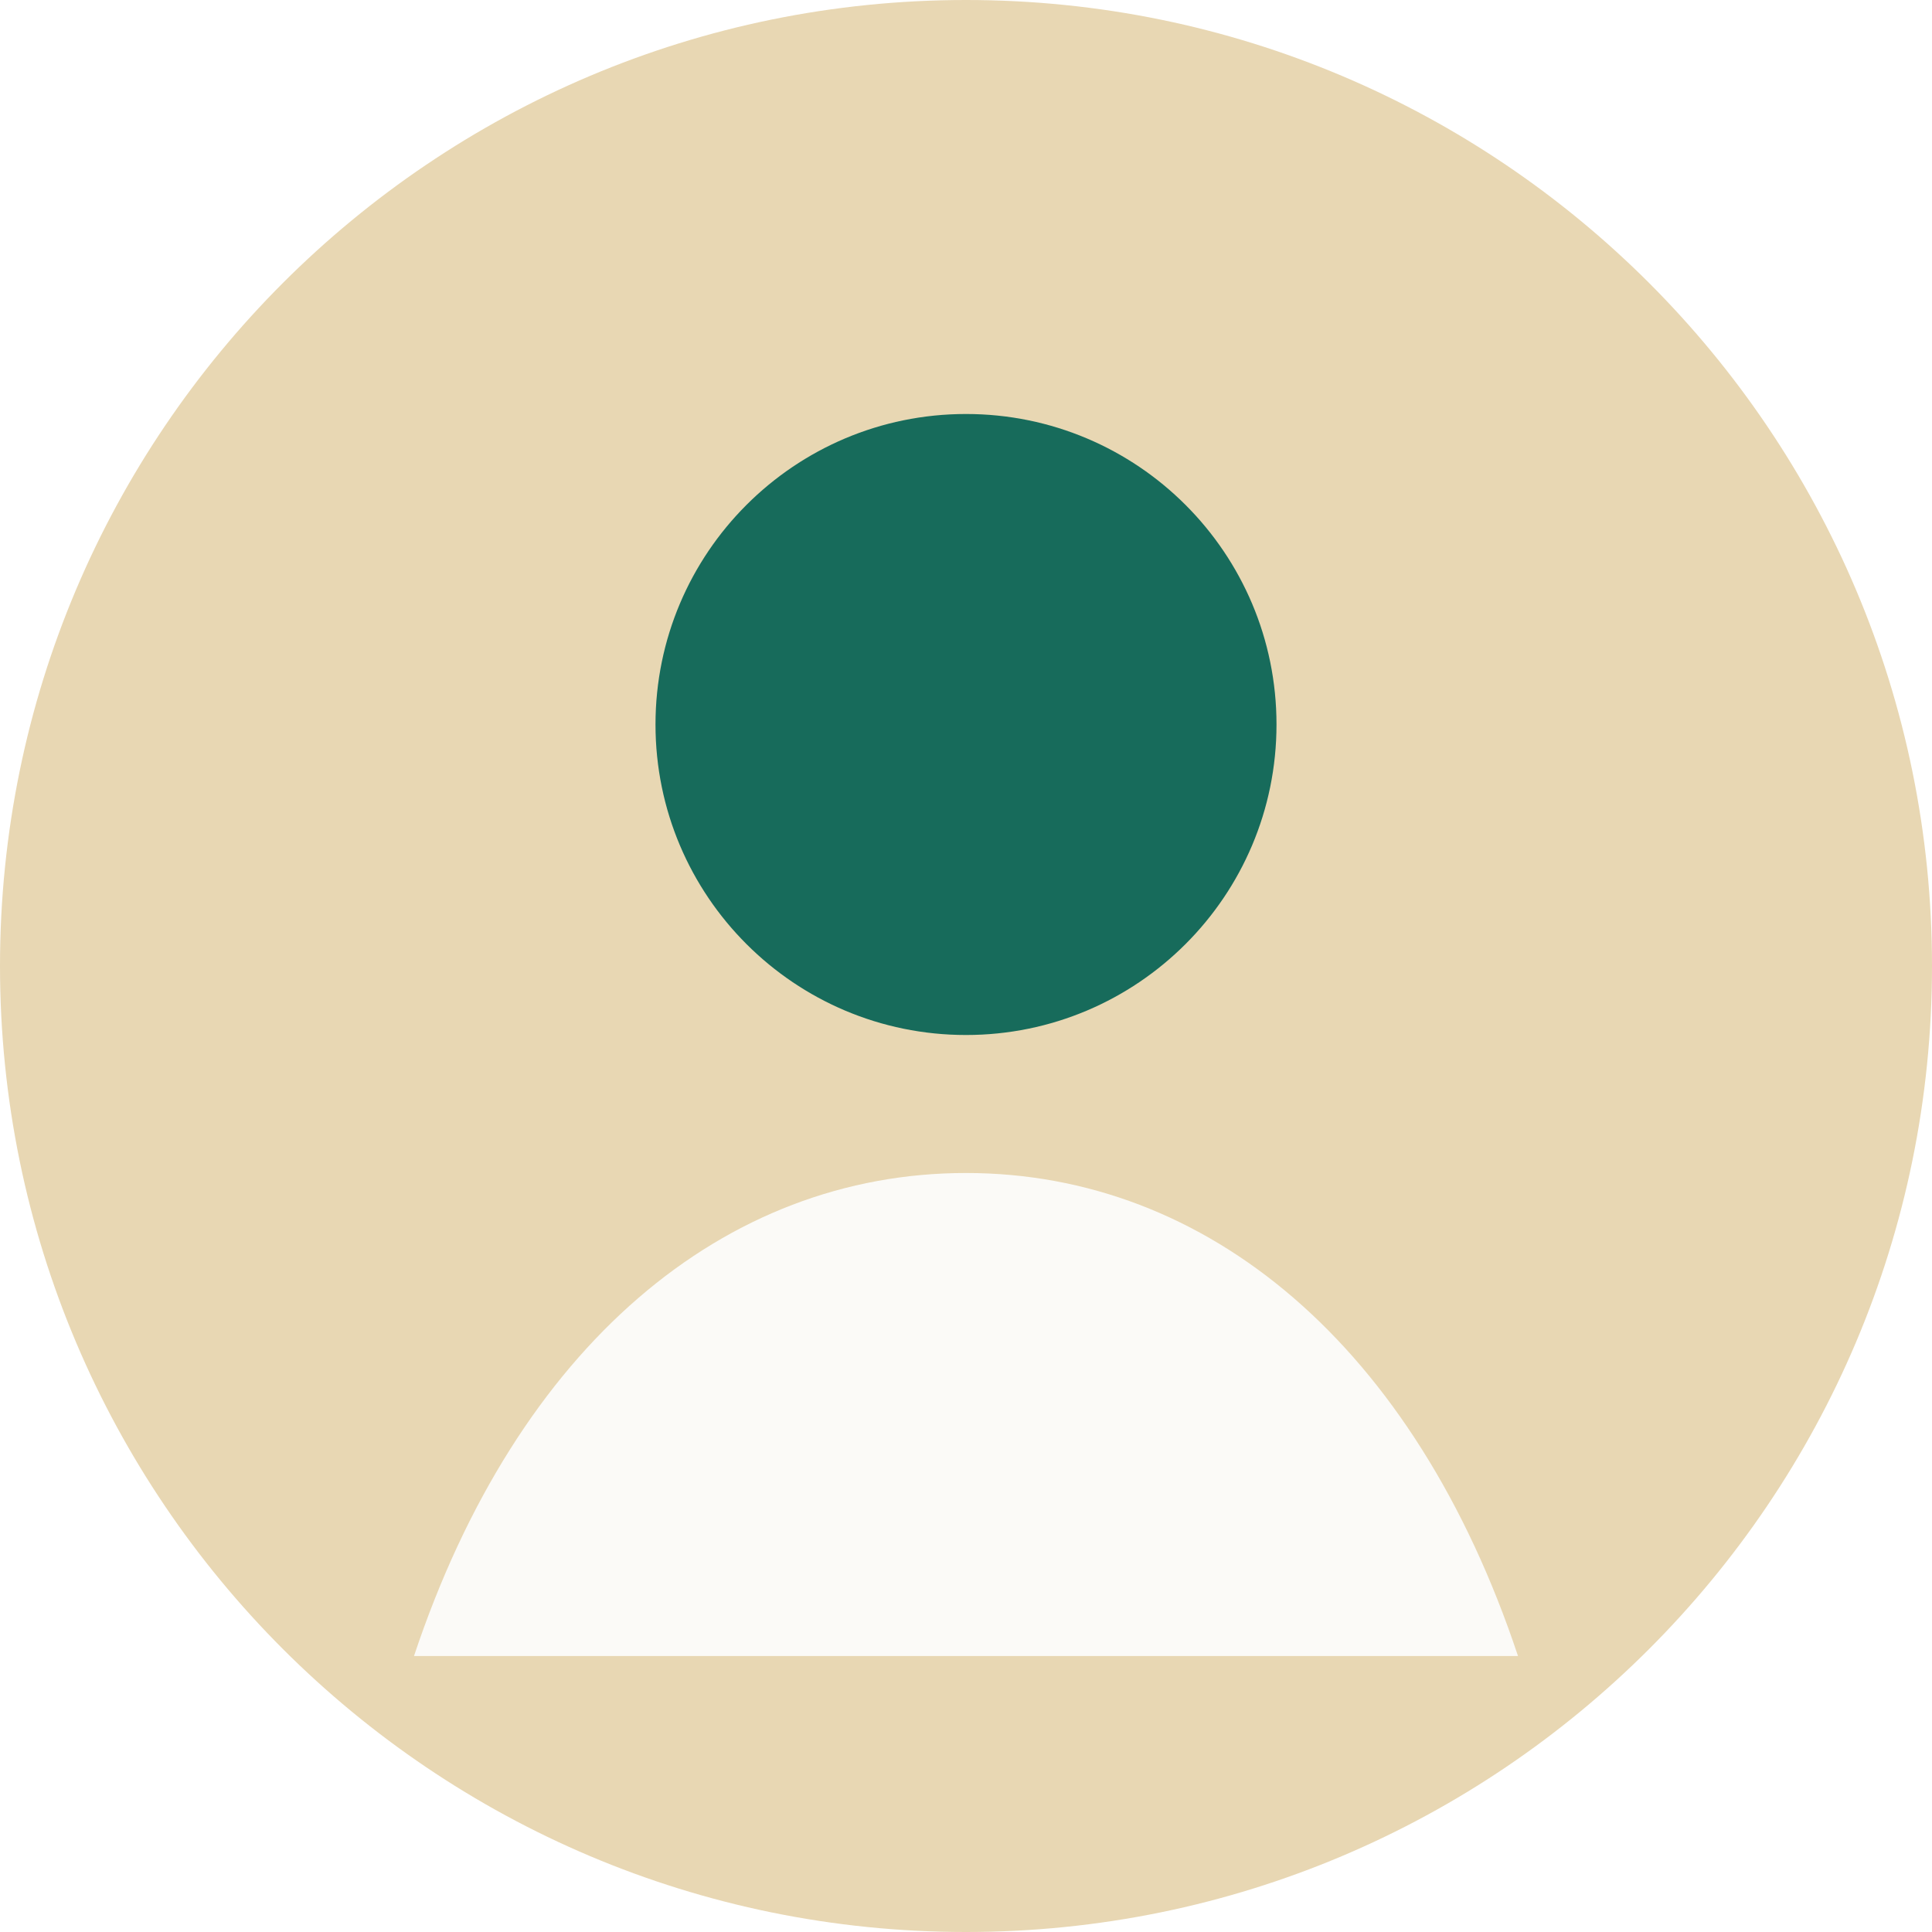
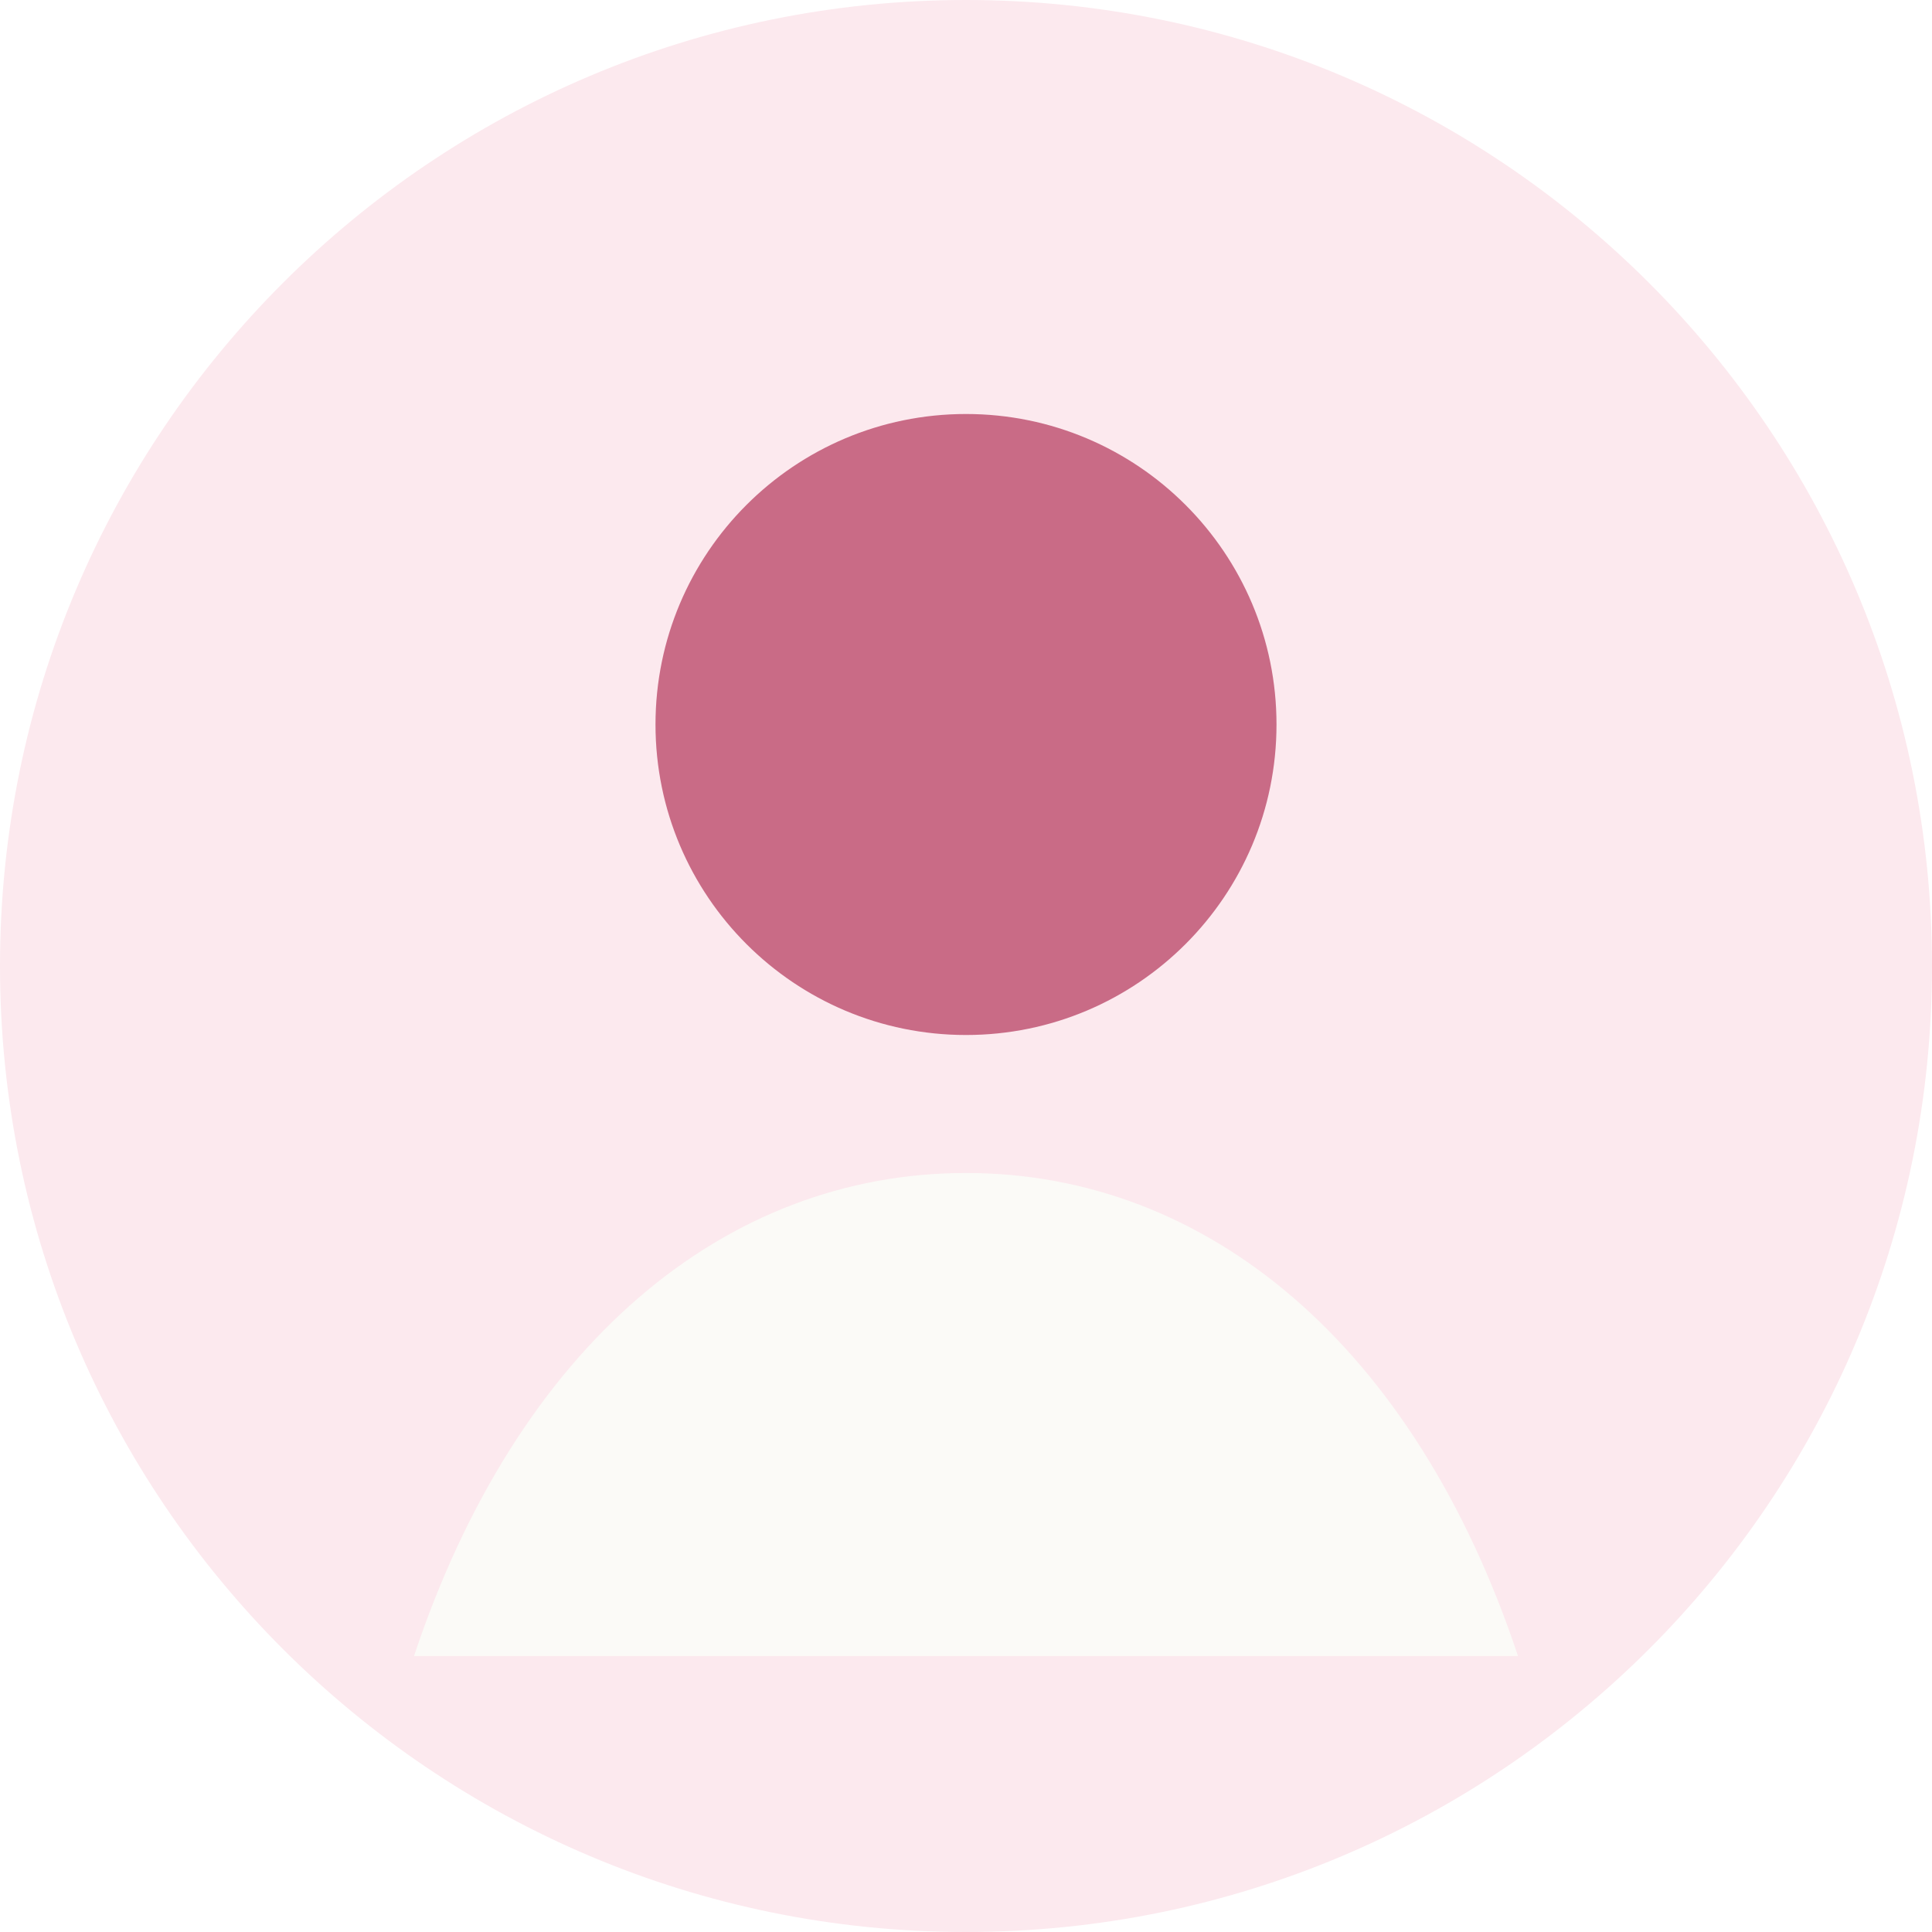
<svg xmlns="http://www.w3.org/2000/svg" width="112" height="112" viewBox="0 0 112 112" fill="none">
-   <rect width="112" height="112" rx="56" fill="#E8D7B3" />
-   <circle cx="56" cy="42" r="18" fill="#176B5B" />
+   <rect width="112" height="112" rx="56" fill="#fce9ee" />
+   <circle cx="56" cy="42" r="18" fill="#c96b86" />
  <path d="M24 96C30 78 42 68 56 68C70 68 82 78 88 96" fill="#FBFAF7" />
</svg>
